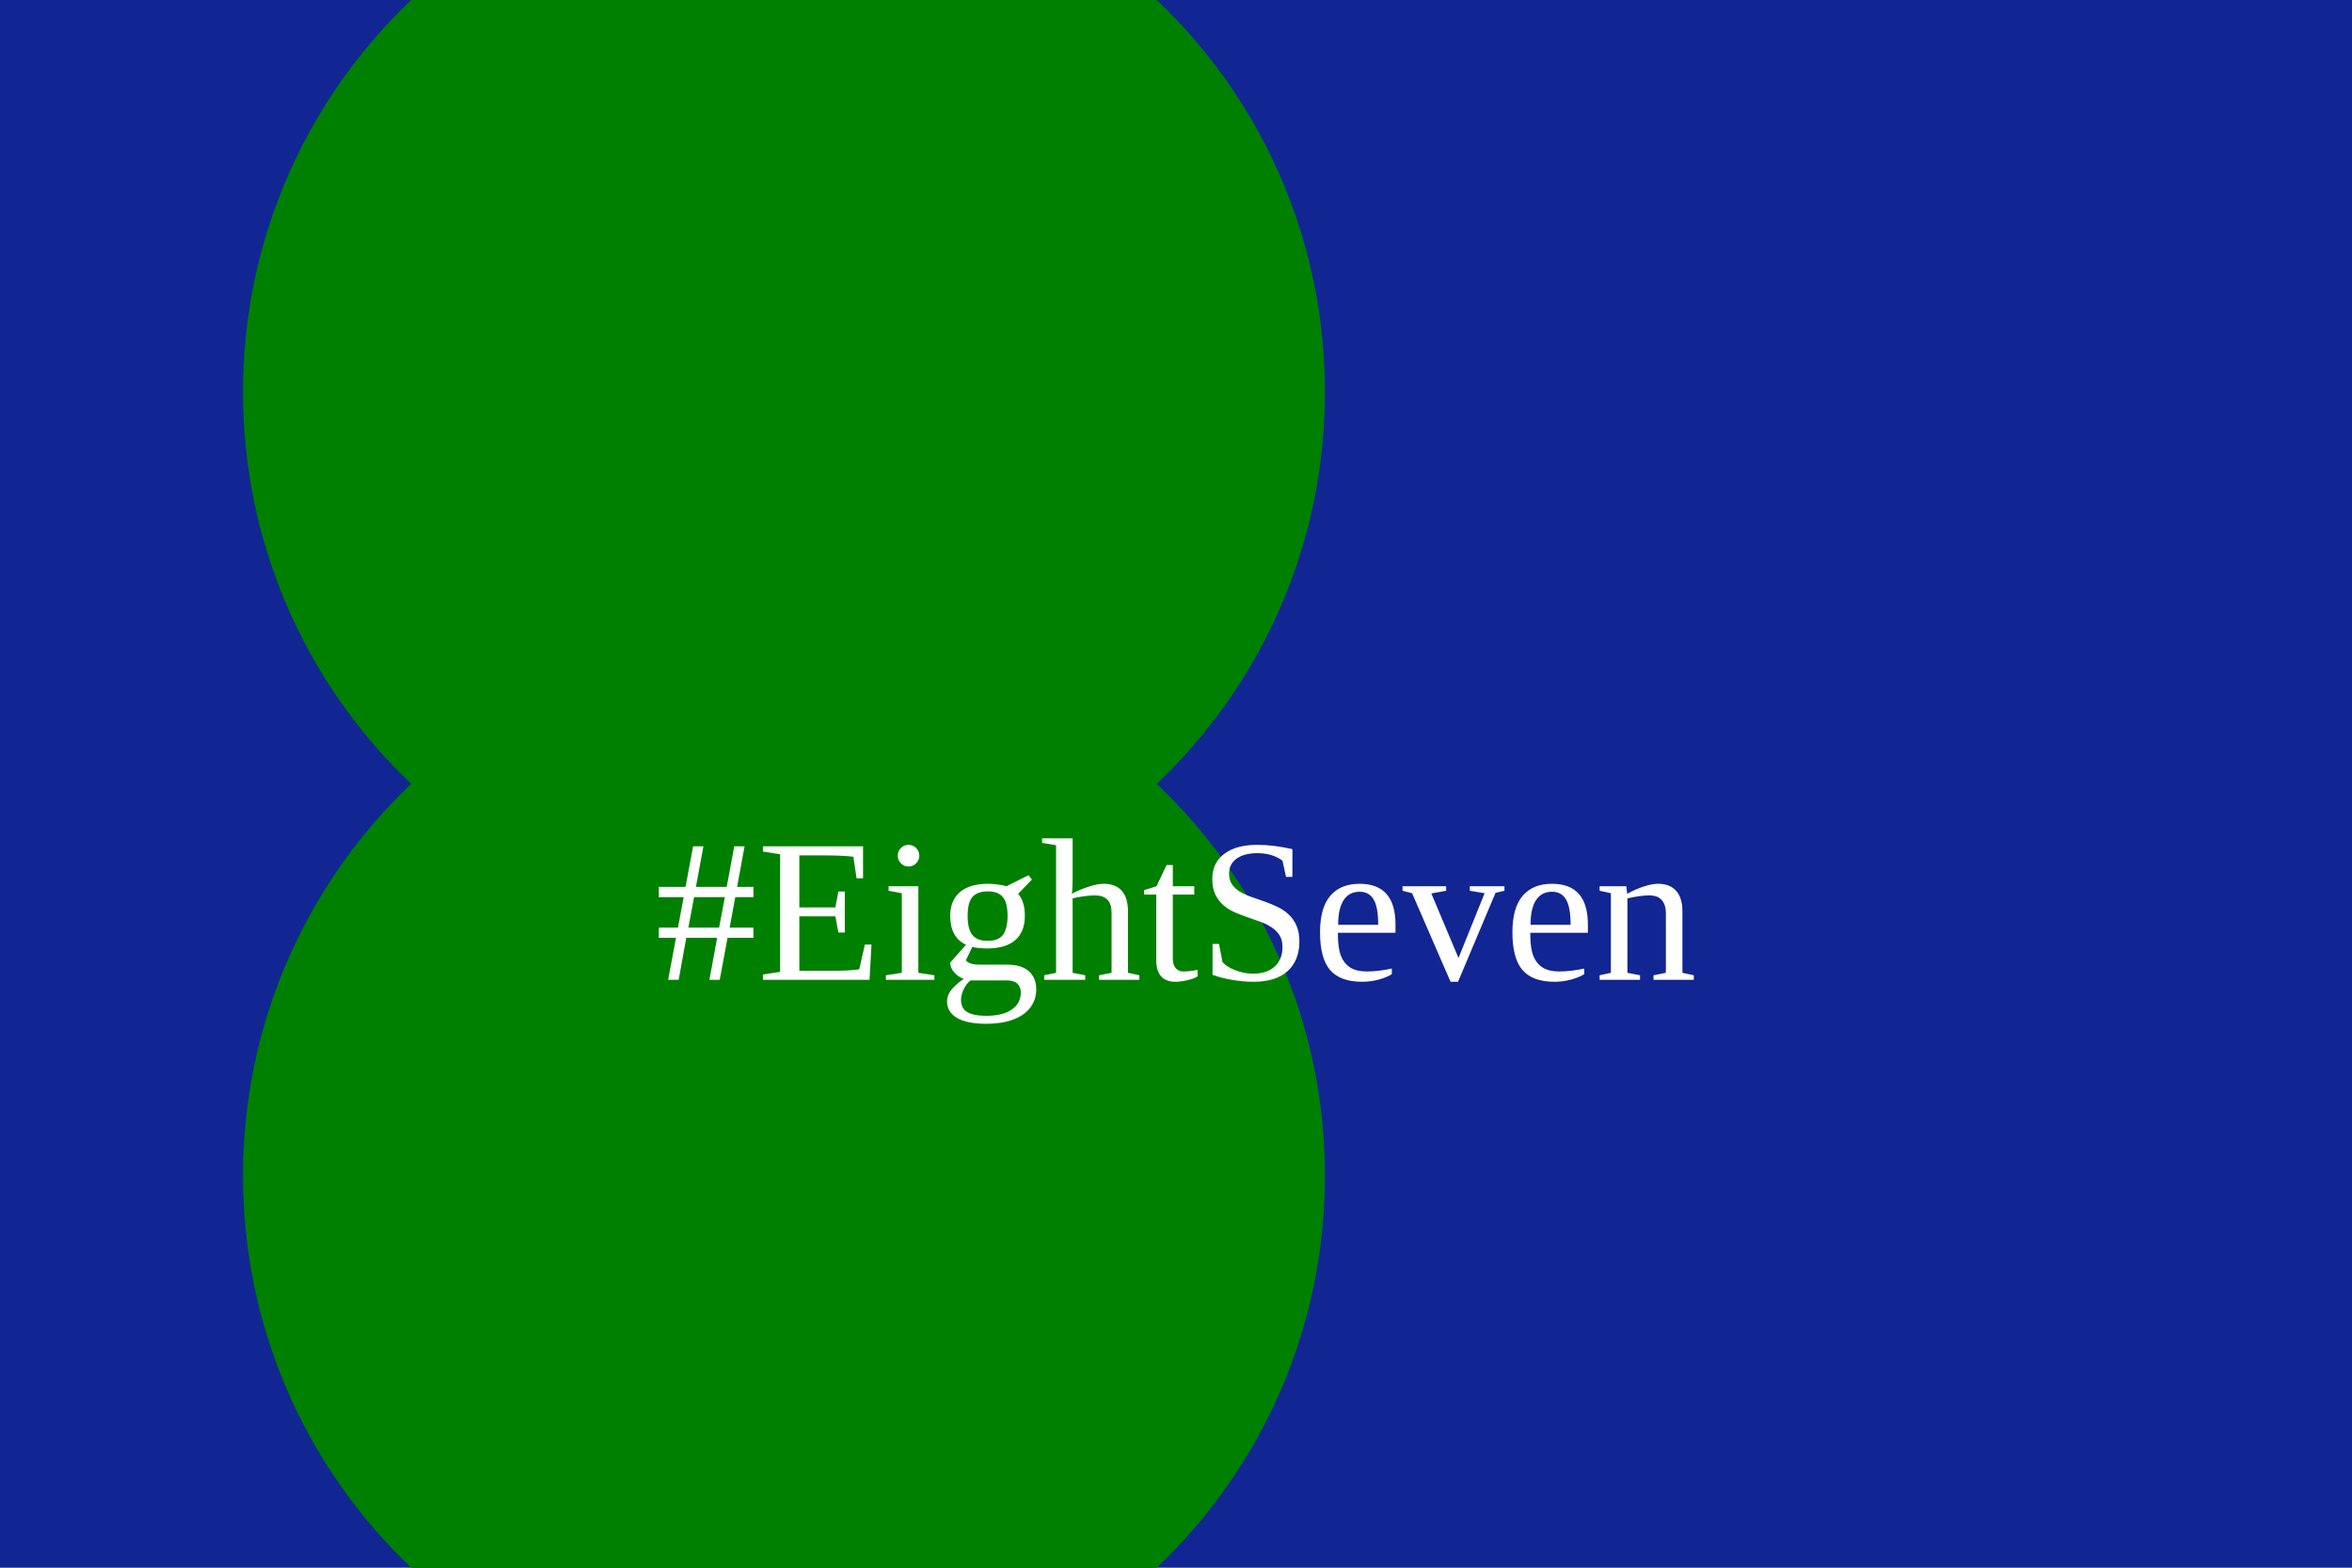
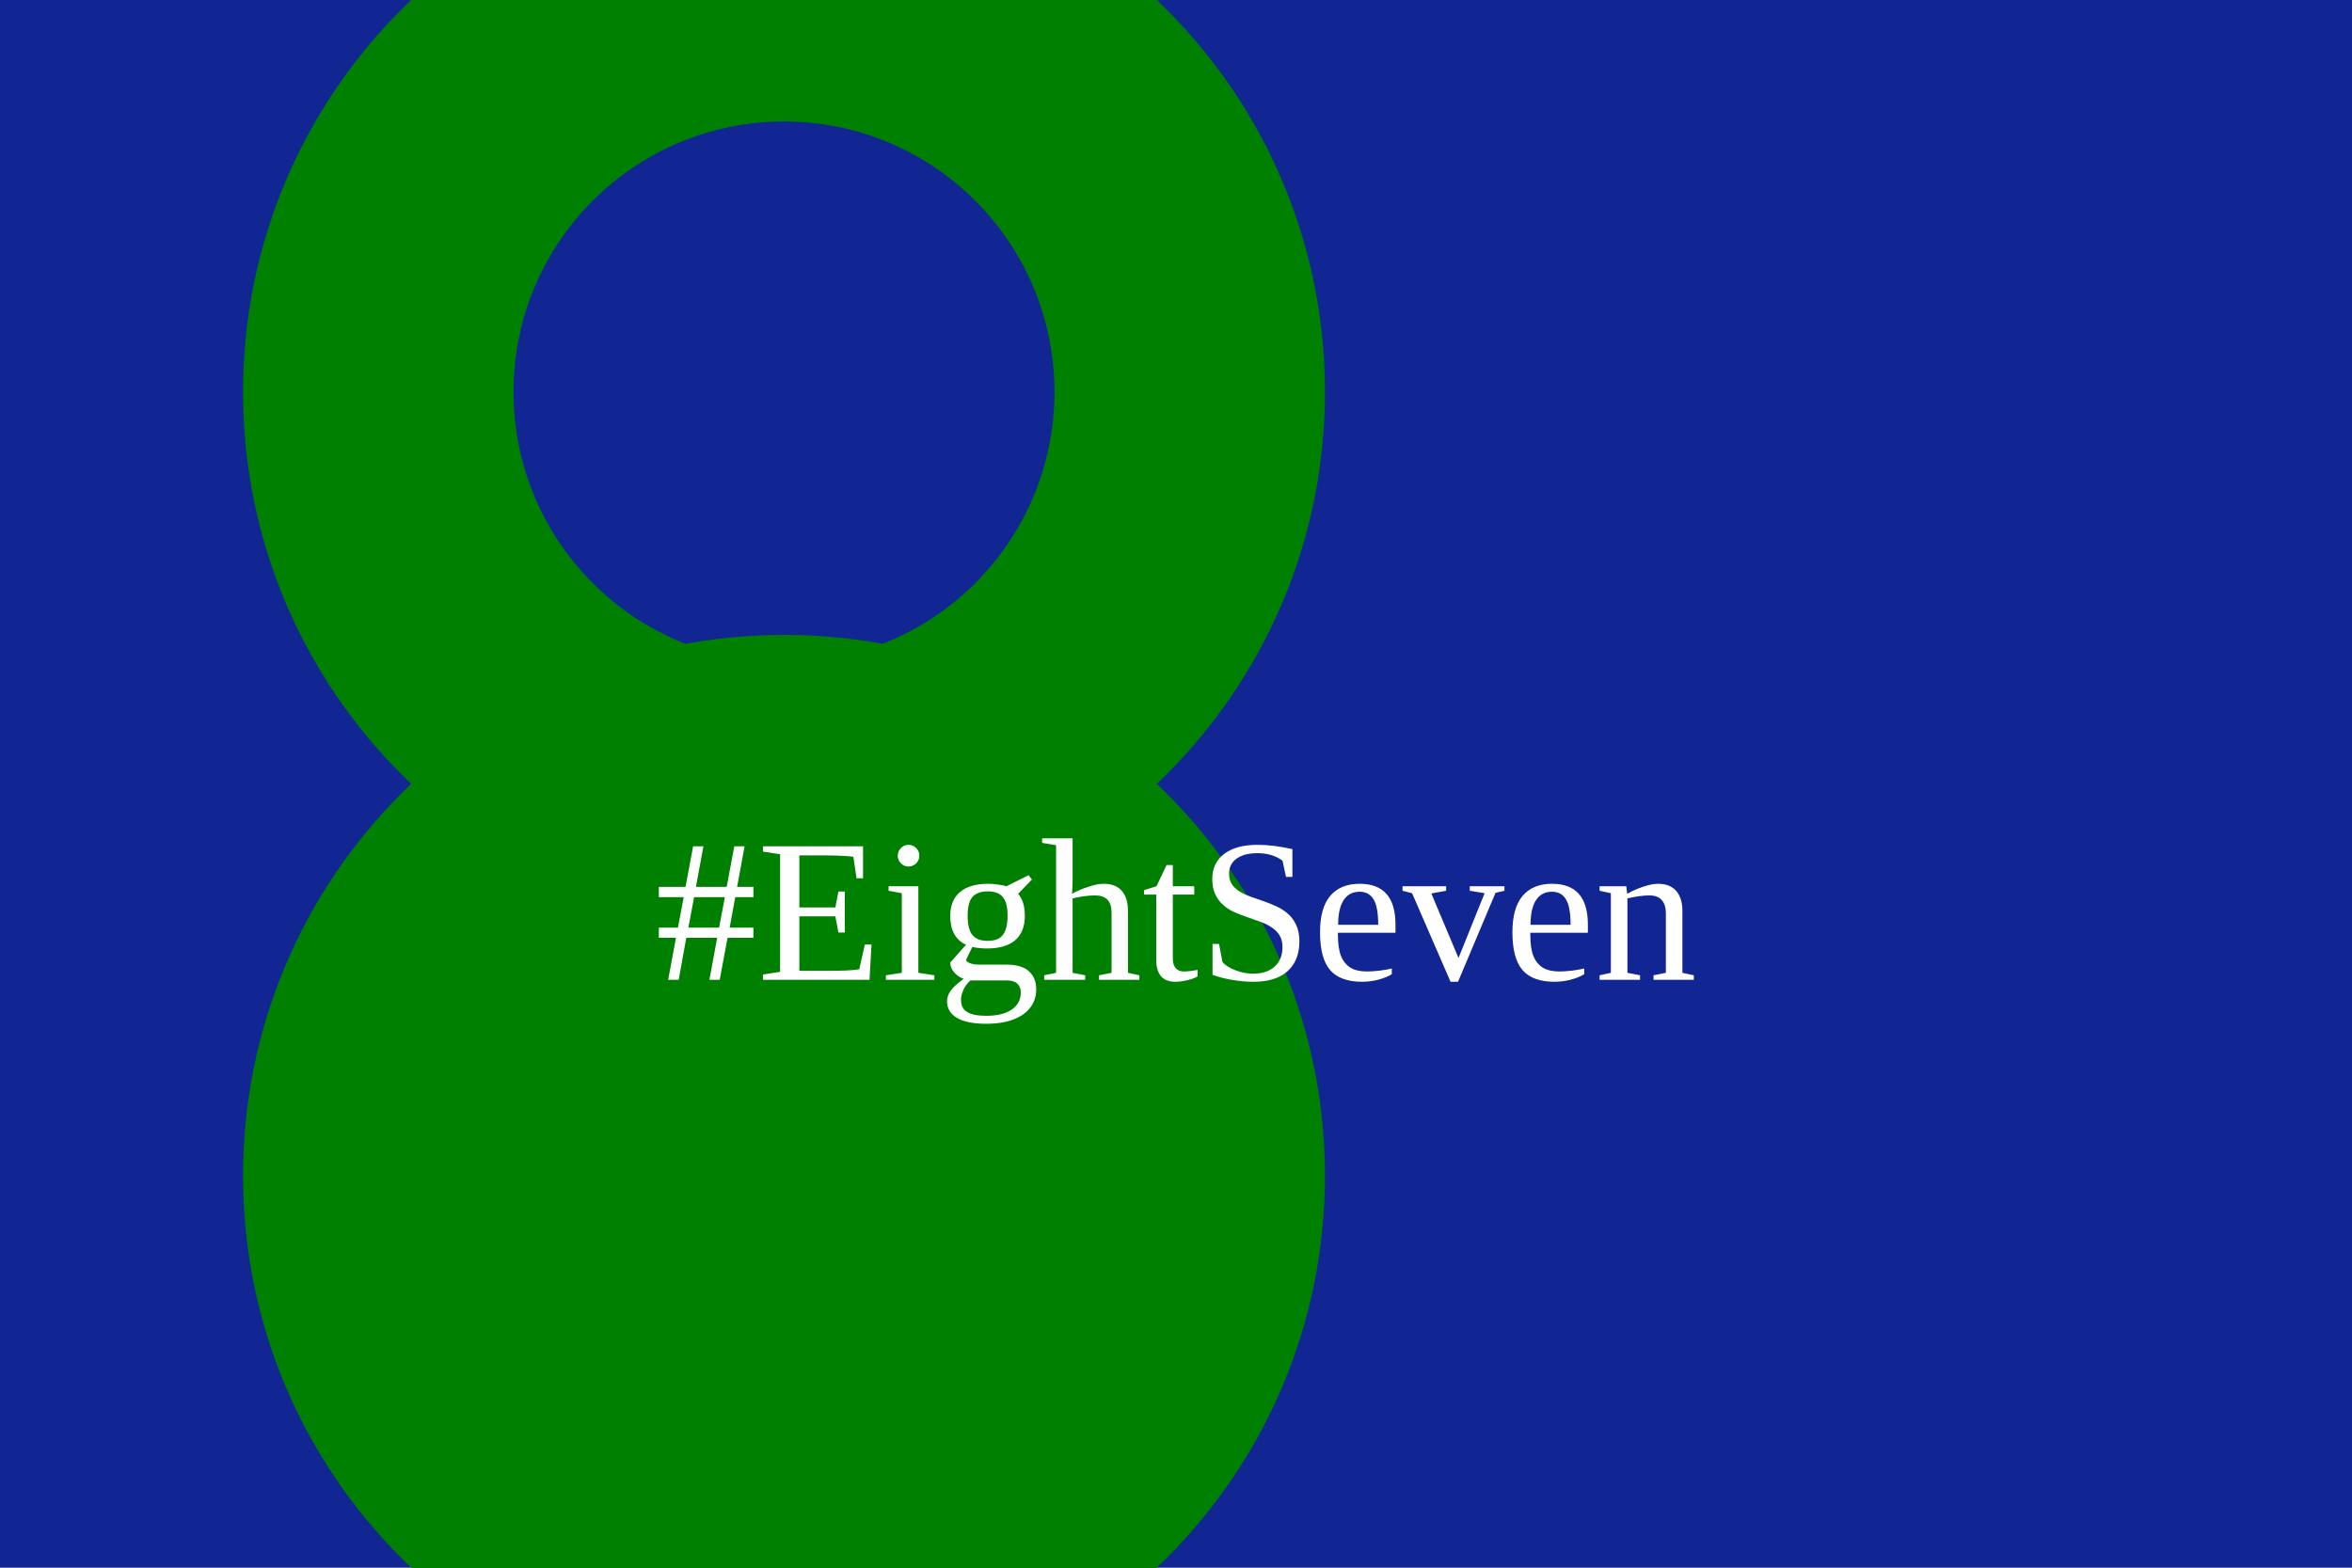
<svg xmlns="http://www.w3.org/2000/svg" version="1.1" width="300" height="200">
  <rect width="100%" height="100%" fill="#112692" />
  <circle cx="100" cy="50" r="69" fill="green" />
+   <circle cx="100" cy="50" r="34.5" fill="#112692" />
+   <circle cx="100" cy="150" r="34.5" fill="#112692" />
  <circle cx="100" cy="150" r="69" fill="green" />
  <text x="150" y="125" font-size="26" text-anchor="middle" fill="white">#EightSeven</text>
</svg>
